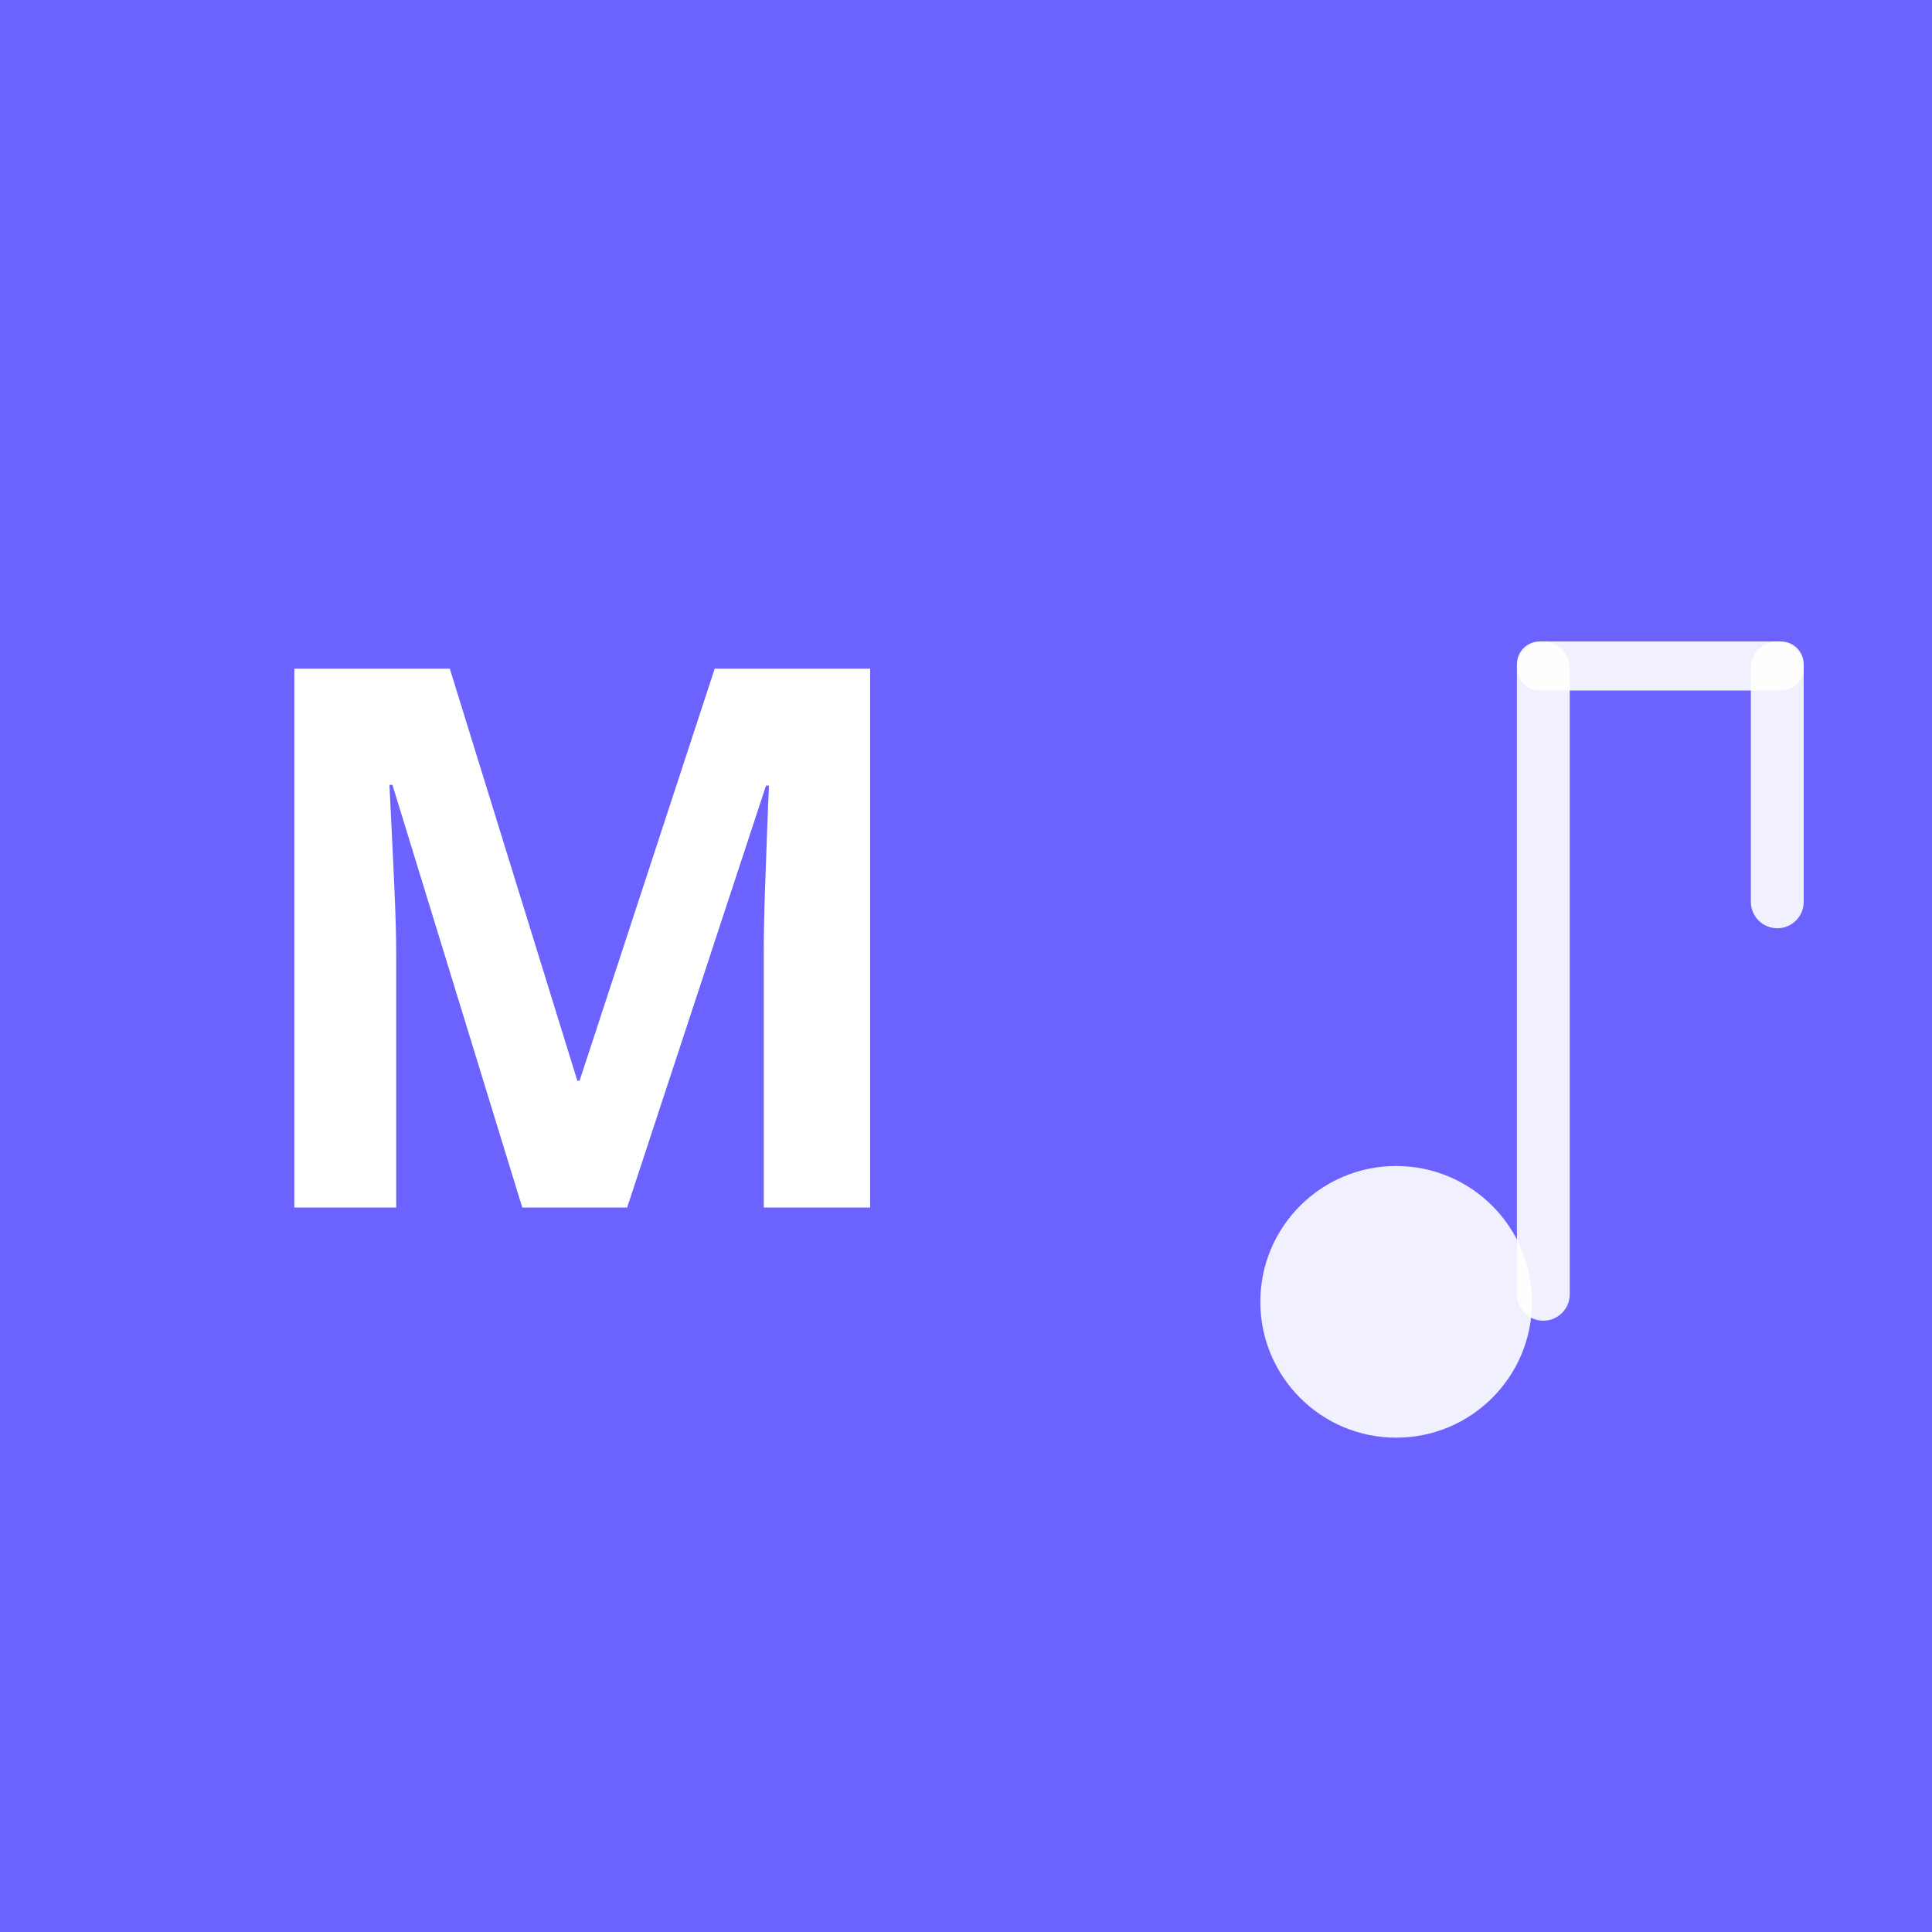
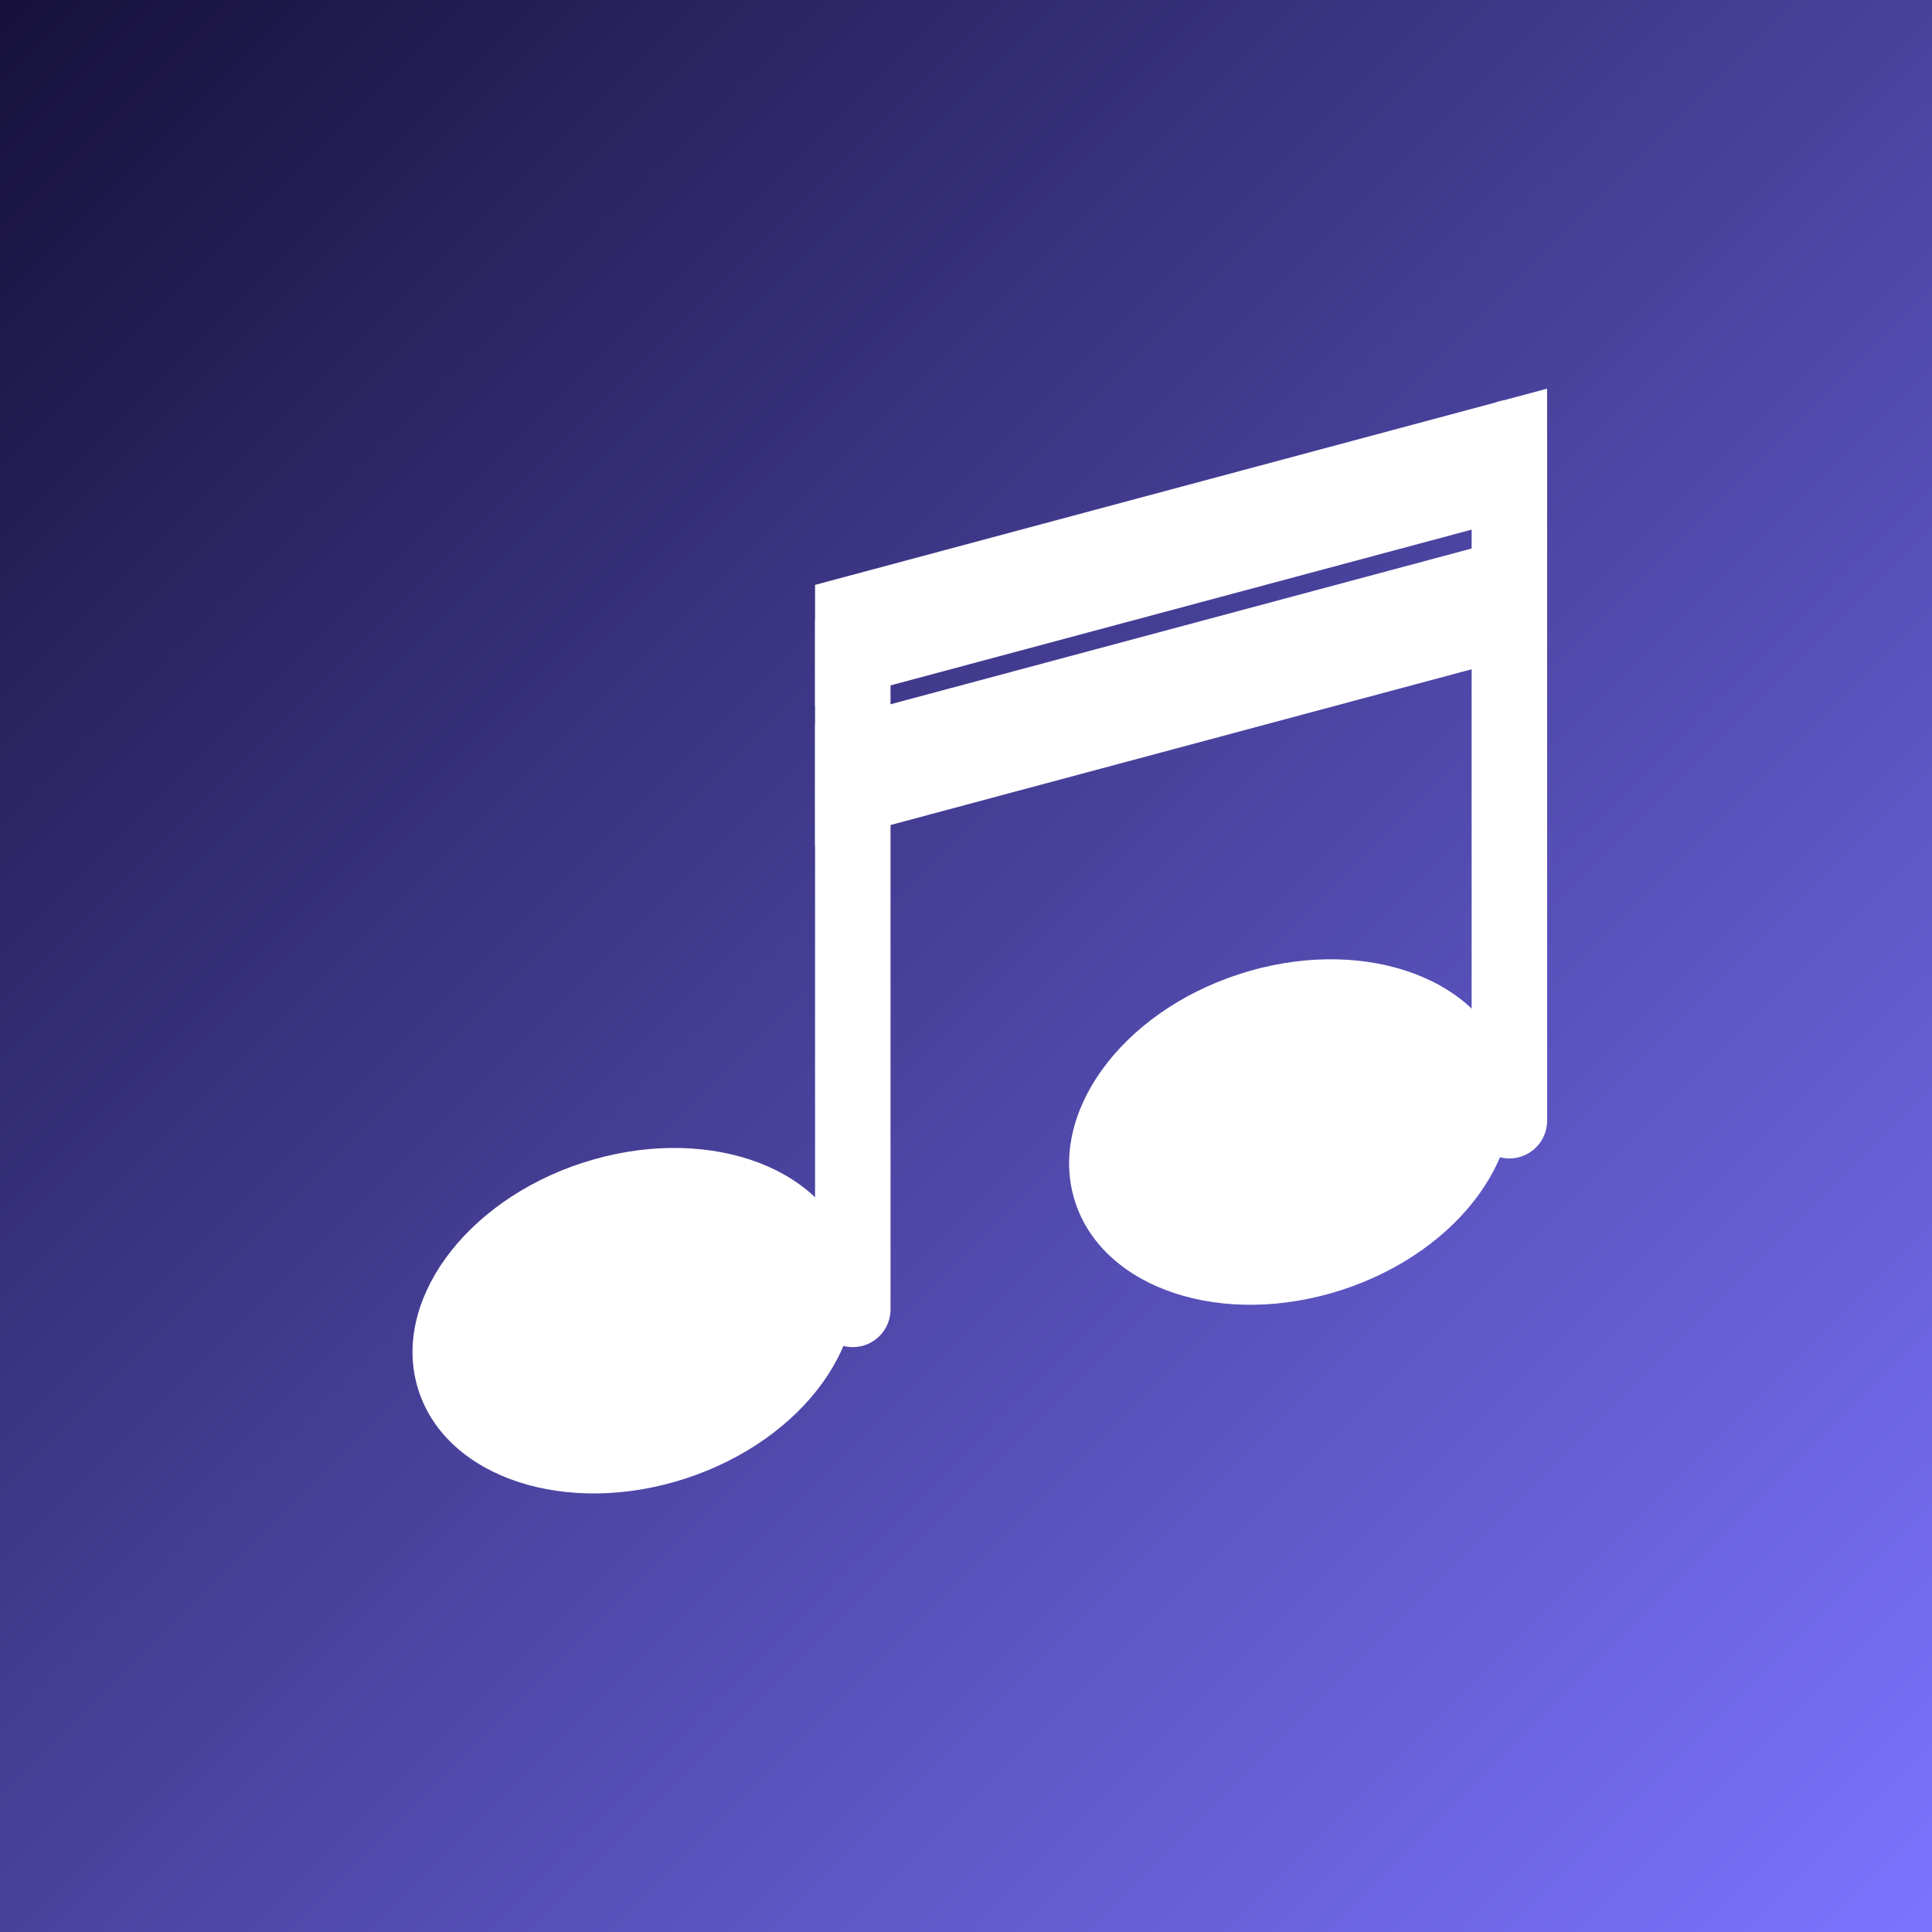
<svg xmlns="http://www.w3.org/2000/svg" viewBox="0 0 512 512">
-   <rect width="512" height="512" fill="#6c63ff" />
-   <text x="60" y="320" font-family="'Segoe UI',system-ui,sans-serif" font-weight="900" font-size="200" fill="#ffffff">M</text>
-   <circle cx="370" cy="345" r="36" fill="#ffffff" opacity="0.9" />
-   <rect x="402" y="170" width="14" height="180" fill="#ffffff" opacity="0.9" rx="7" />
-   <rect x="402" y="170" width="76" height="13" fill="#ffffff" opacity="0.9" rx="6" />
-   <rect x="464" y="170" width="14" height="76" fill="#ffffff" opacity="0.9" rx="7" />
+   <defs>
+     <linearGradient id="bg" x1="0%" y1="0%" x2="100%" y2="100%">
+       <stop offset="0%" stop-color="#16103a" />
+       <stop offset="100%" stop-color="#7c74ff" />
+     </linearGradient>
+   </defs>
+   <rect width="512" height="512" fill="url(#bg)" />
+   <ellipse cx="168" cy="350" rx="60" ry="44" transform="rotate(-18 168 350)" fill="white" />
+   <ellipse cx="342" cy="300" rx="60" ry="44" transform="rotate(-18 342 300)" fill="white" />
+   <rect x="216" y="155" width="20" height="202" rx="10" fill="white" />
+   <rect x="390" y="106" width="20" height="201" rx="10" fill="white" />
+   <path d="M216,155 L410,103 L410,135 L216,187 Z" fill="white" />
+   <path d="M216,192 L410,140 L410,172 L216,224 Z" fill="white" />
</svg>
